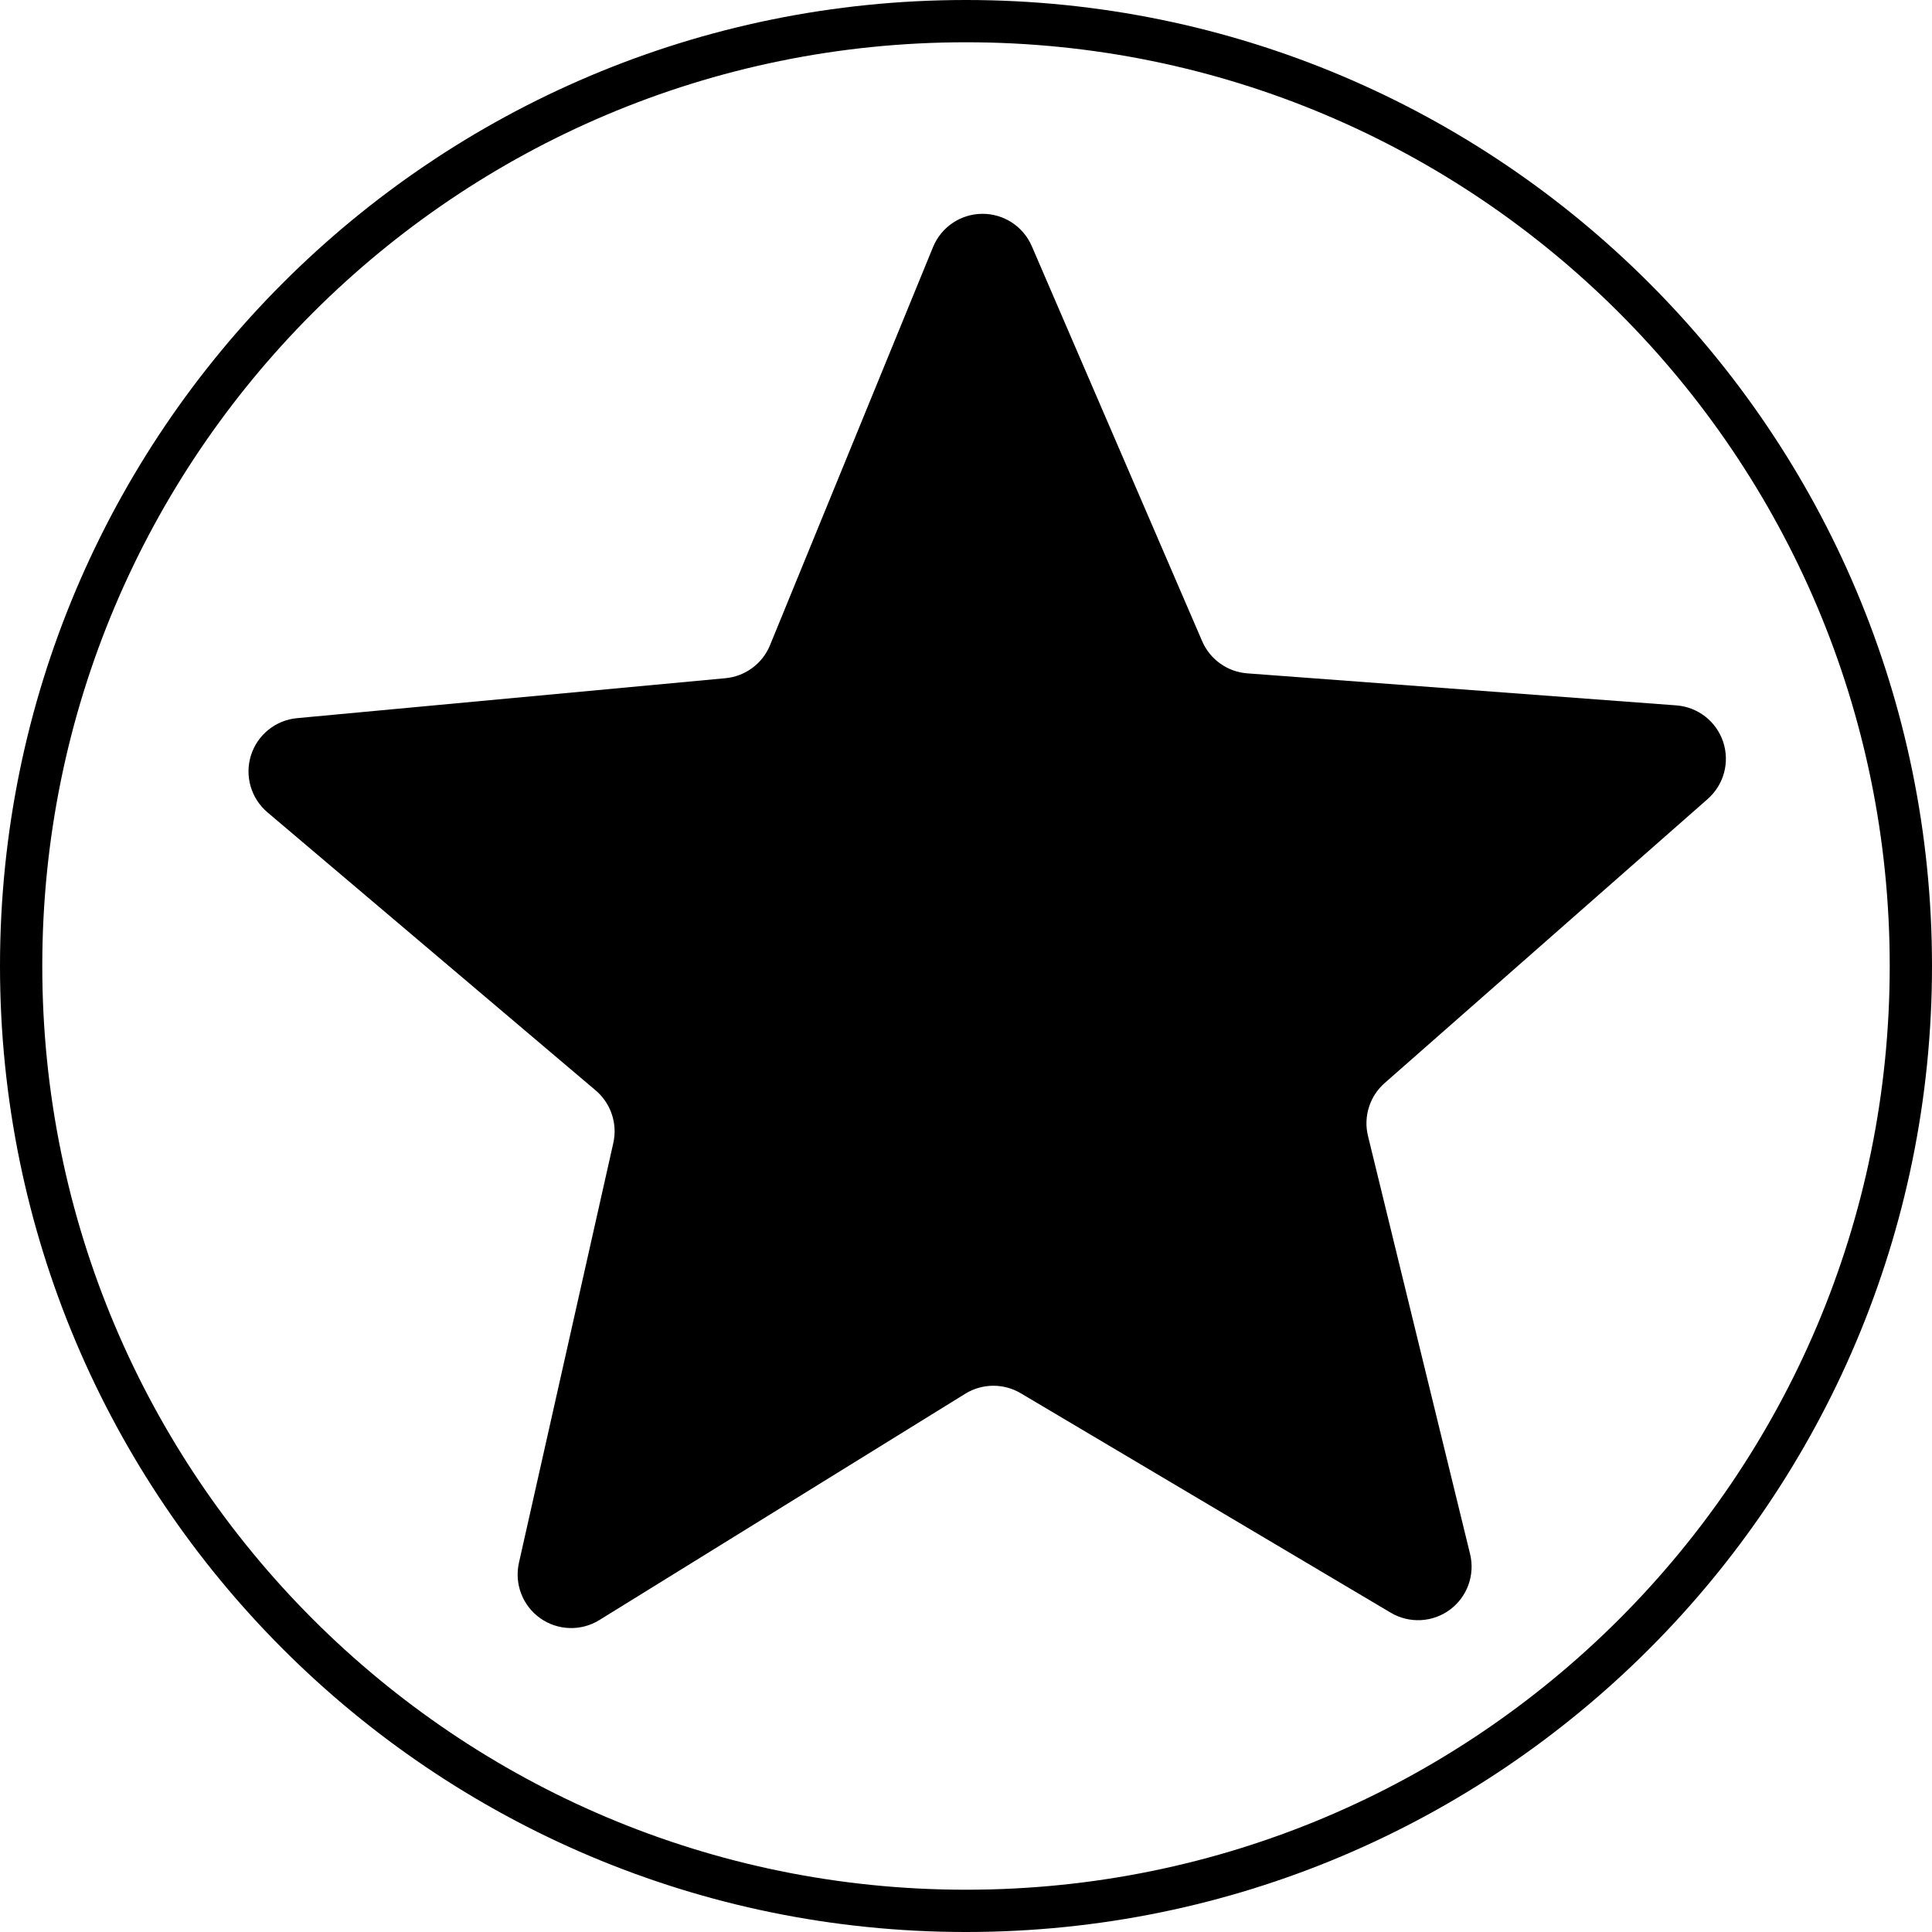
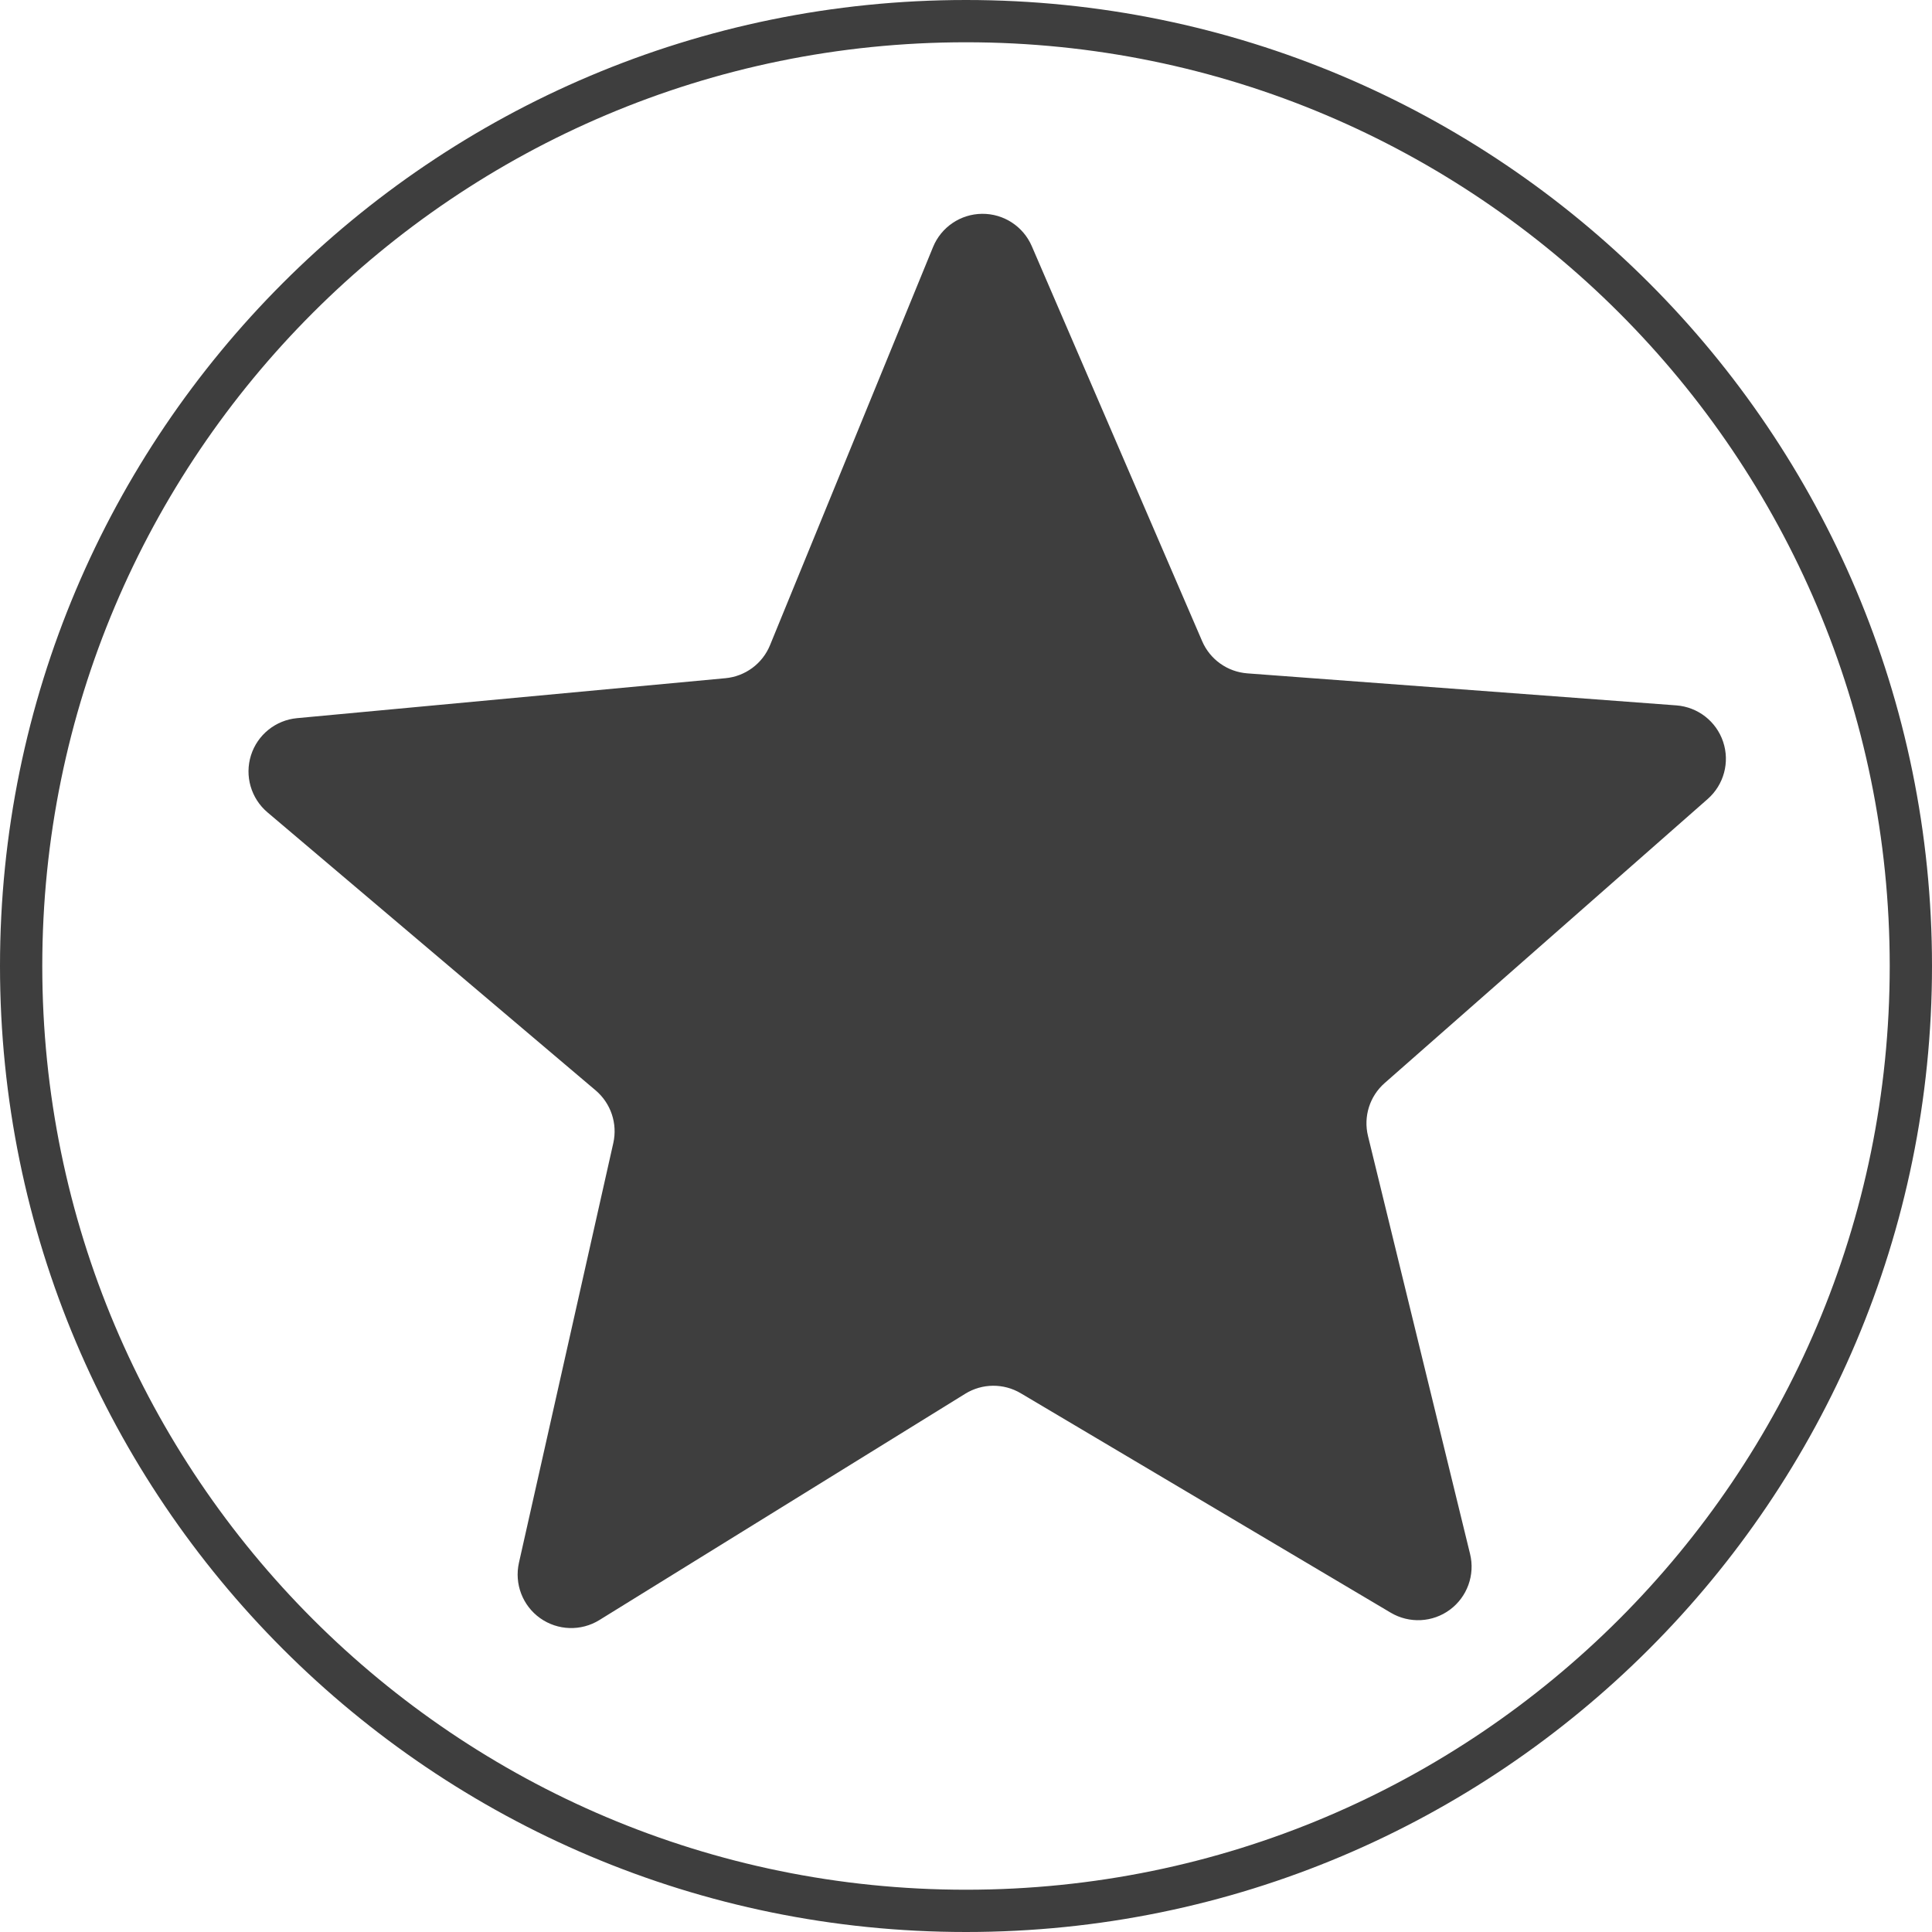
<svg xmlns="http://www.w3.org/2000/svg" version="1.1" id="Capa_1" x="0px" y="0px" width="457px" height="457px" viewBox="100.251 143.5 457 457" enable-background="new 100.251 143.5 457 457" xml:space="preserve">
-   <path d="M504.19,332.5c3.837-3.371,5.274-8.7,3.653-13.539c-1.62-4.84-5.987-8.23-11.078-8.609l-101.469-7.574  c-4.713-0.359-8.827-3.288-10.687-7.62l-40.299-93.438c-2.025-4.675-6.656-7.698-11.759-7.642c-5.091,0.047-9.665,3.14-11.599,7.862  l-38.559,94.17c-1.781,4.369-5.852,7.38-10.552,7.815l-101.32,9.448c-5.077,0.471-9.378,3.942-10.907,8.804  c-1.528,4.862,0.012,10.174,3.895,13.47l77.642,65.78c3.599,3.058,5.207,7.85,4.173,12.448l-22.321,99.282  c-1.116,4.978,0.849,10.139,5.01,13.104c4.161,2.953,9.677,3.138,14.022,0.447l86.536-53.527c4.013-2.48,9.07-2.528,13.138-0.113  l87.516,51.907c4.38,2.597,9.905,2.321,13.998-0.713s5.977-8.242,4.759-13.193l-24.14-98.848c-1.126-4.587,0.391-9.415,3.933-12.527  L504.19,332.5z" />
-   <circle fill="none" stroke="#000000" stroke-width="10" stroke-miterlimit="10" cx="328.751" cy="372" r="223.5" />
+   <path fill="#3e3e3e" d="M504.19,332.5c3.837-3.371,5.274-8.7,3.653-13.539c-1.62-4.84-5.987-8.23-11.078-8.609l-101.469-7.574  c-4.713-0.359-8.827-3.288-10.687-7.62l-40.299-93.438c-2.025-4.675-6.656-7.698-11.759-7.642c-5.091,0.047-9.665,3.14-11.599,7.862  l-38.559,94.17c-1.781,4.369-5.852,7.38-10.552,7.815l-101.32,9.448c-5.077,0.471-9.378,3.942-10.907,8.804  c-1.528,4.862,0.012,10.174,3.895,13.47l77.642,65.78c3.599,3.058,5.207,7.85,4.173,12.448l-22.321,99.282  c-1.116,4.978,0.849,10.139,5.01,13.104c4.161,2.953,9.677,3.138,14.022,0.447l86.536-53.527c4.013-2.48,9.07-2.528,13.138-0.113  l87.516,51.907c4.38,2.597,9.905,2.321,13.998-0.713s5.977-8.242,4.759-13.193l-24.14-98.848c-1.126-4.587,0.391-9.415,3.933-12.527  L504.19,332.5z" />
+   <circle fill="none" stroke="#3e3e3e" stroke-width="10" stroke-miterlimit="10" cx="328.751" cy="372" r="223.5" />
</svg>
